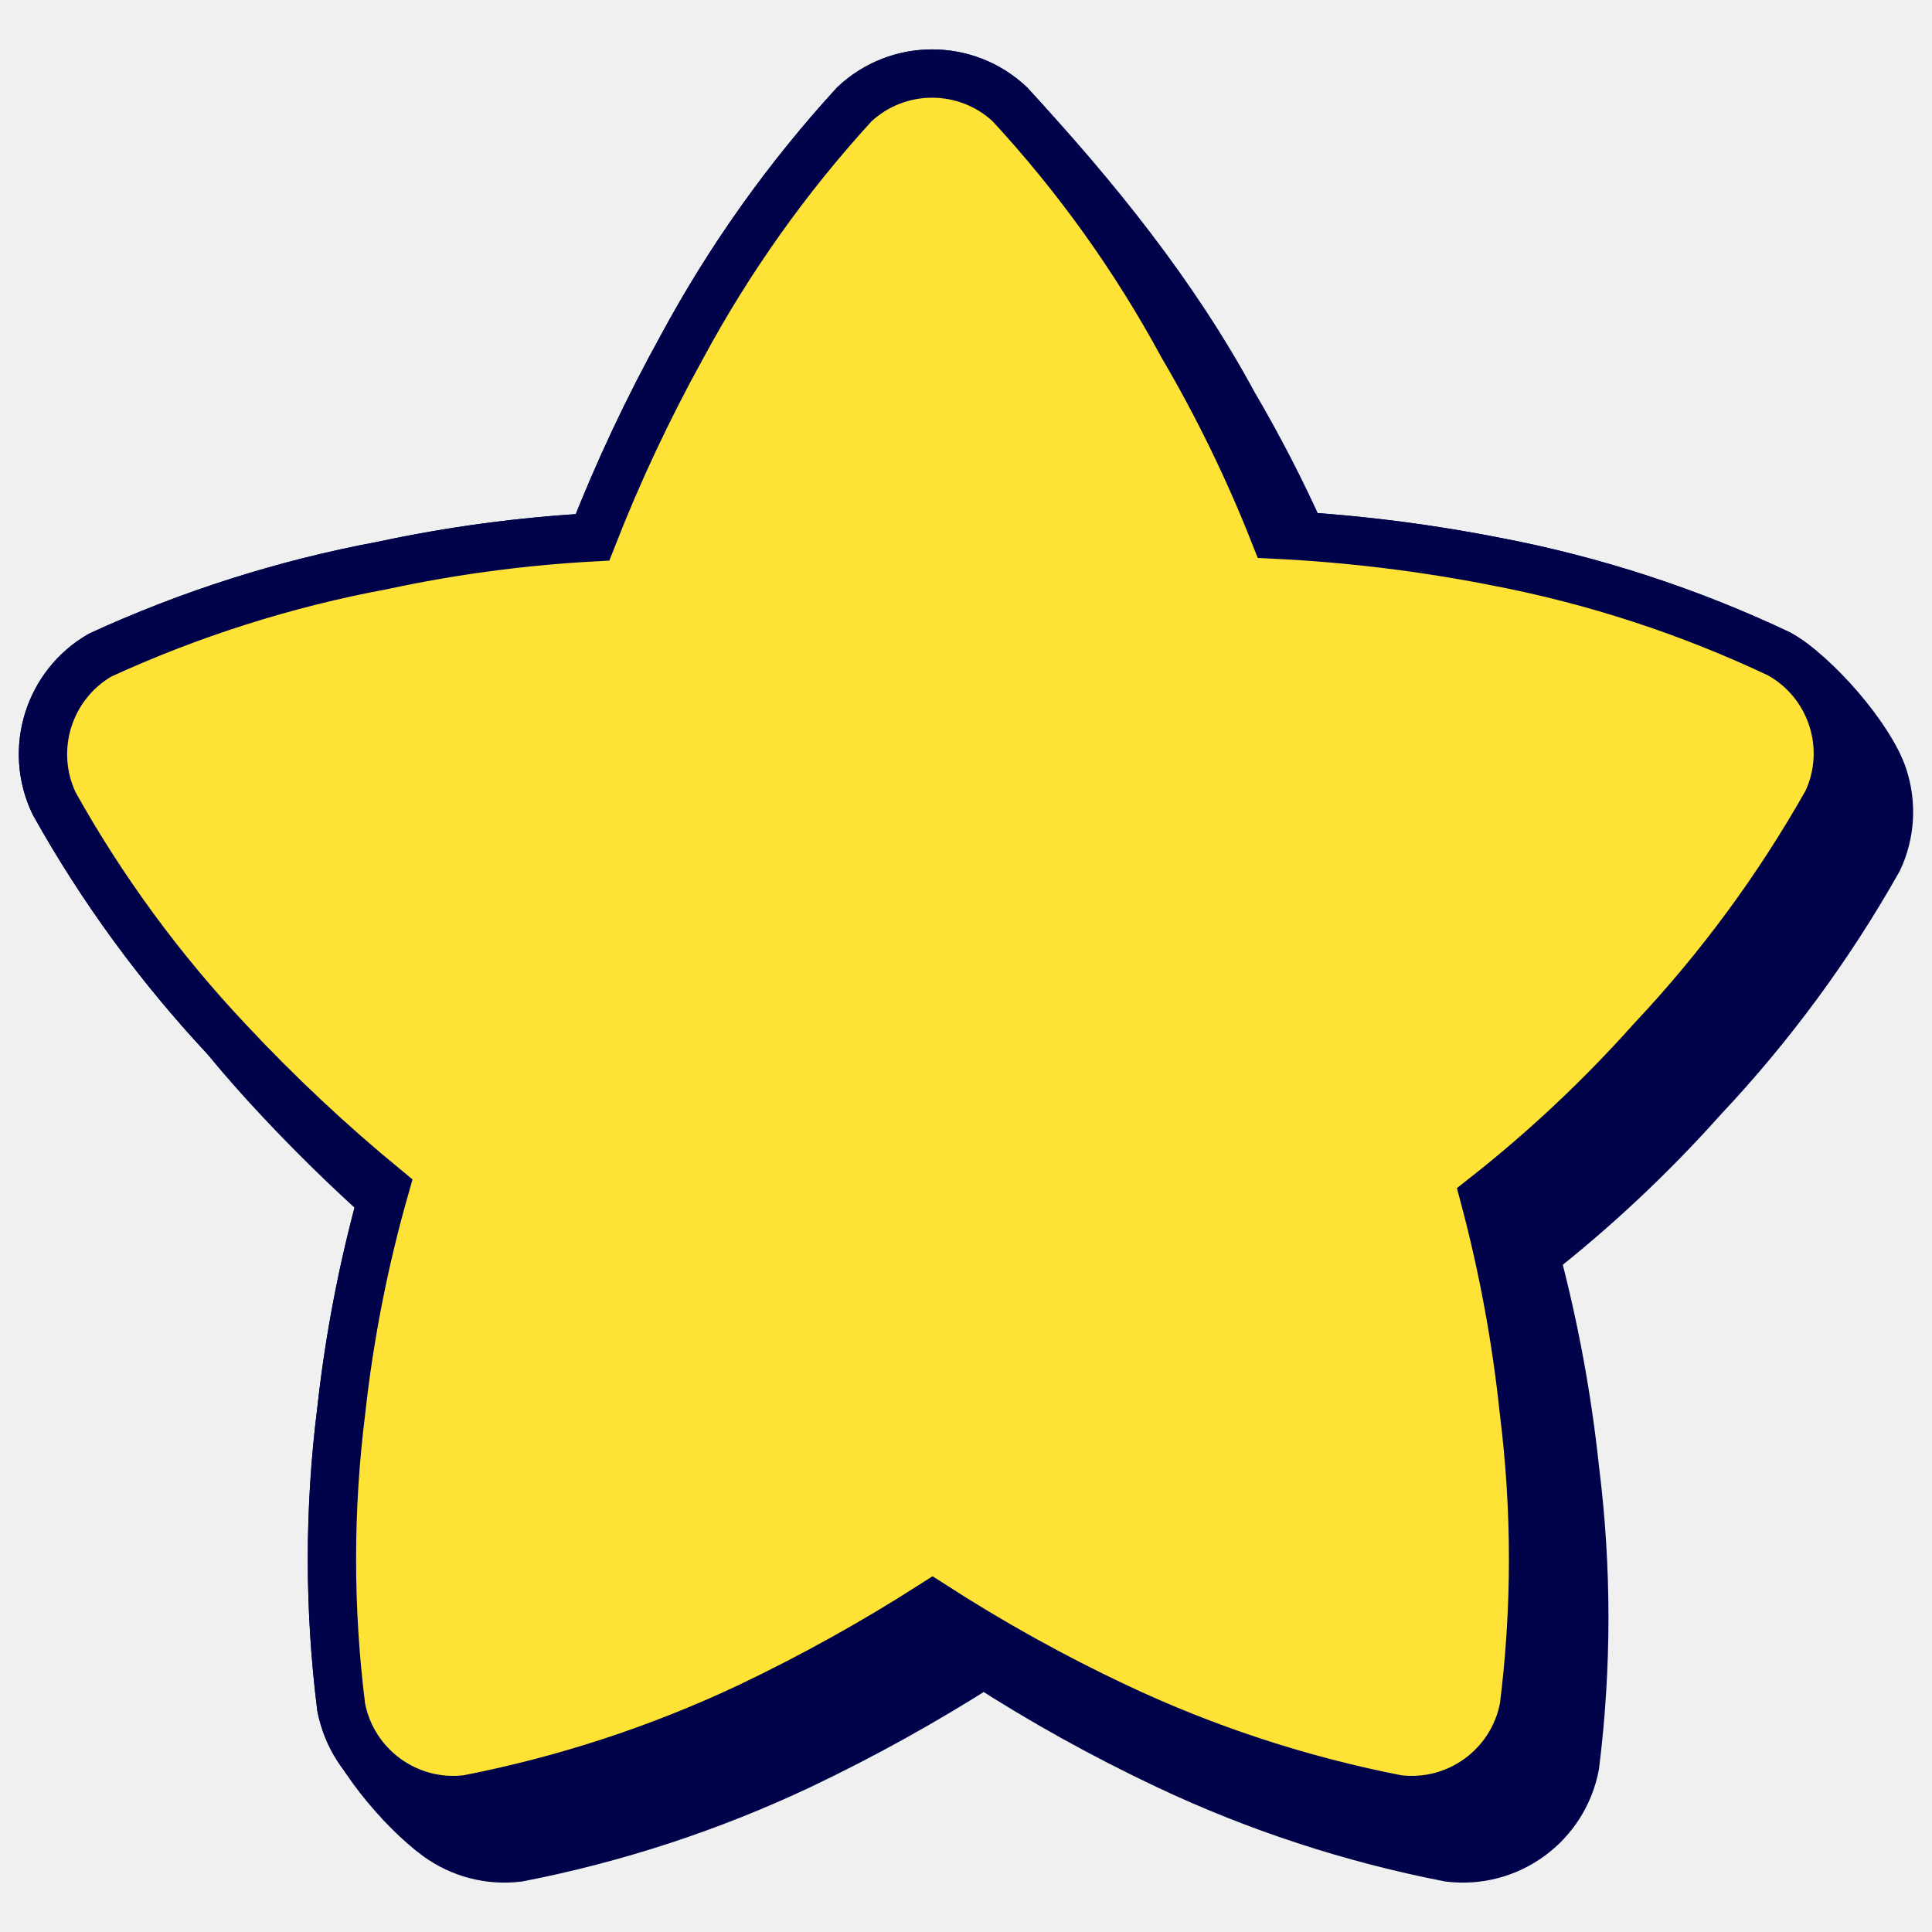
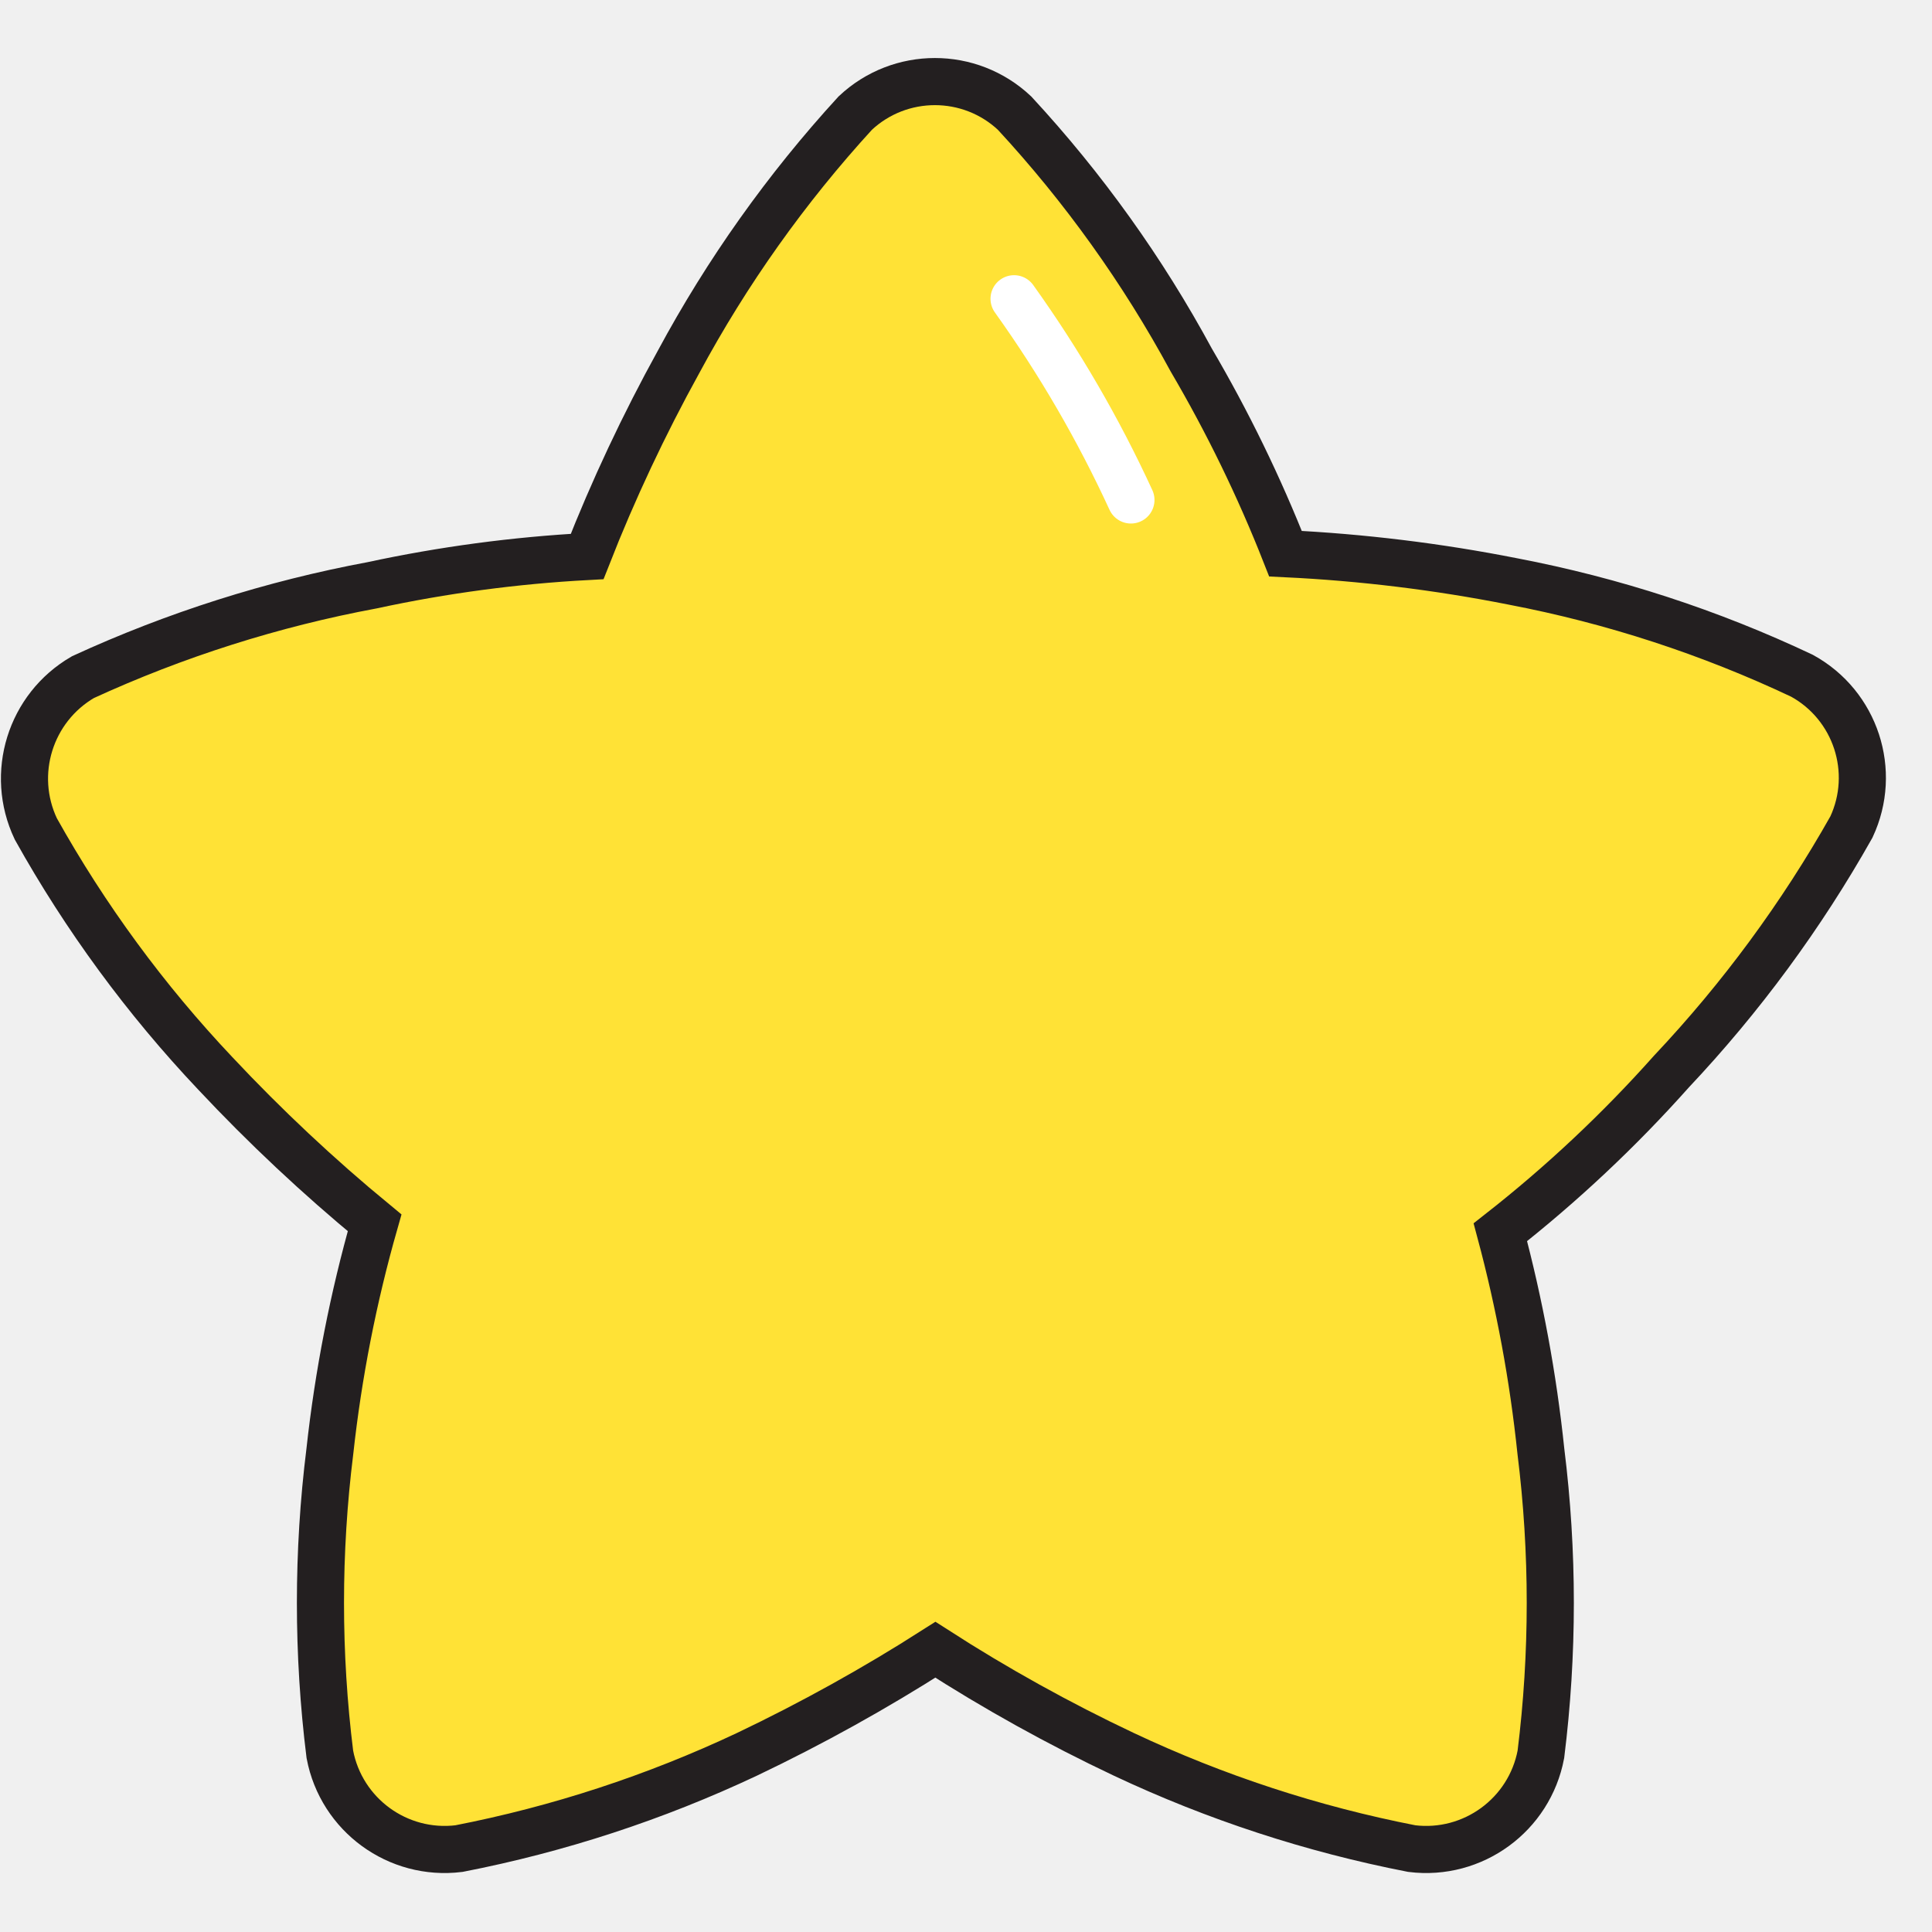
- <svg xmlns="http://www.w3.org/2000/svg" width="40" height="40" viewBox="0 0 40 40">
-   <g fill="none">
-     <g stroke="#00034a" stroke-miterlimit="10" clip-path="url(#SVGw9scfcdR)" stroke-width="1">
-       <path fill="#00034a" d="M30.989 11.63a24.4 24.4 0 0 1 5.84 1.906c.75.412 1.898 1.731 2.163 2.54c.187.57.15 1.187-.104 1.728a25.4 25.4 0 0 1-3.64 4.945a27 27 0 0 1-3.458 3.249a29 29 0 0 1 .82 4.43a24.6 24.6 0 0 1 0 6.126A2.364 2.364 0 0 1 30 38.46a24.7 24.7 0 0 1-5.823-1.906a33 33 0 0 1-3.81-2.114a35 35 0 0 1-3.812 2.114a24.8 24.8 0 0 1-5.82 1.906a2.36 2.36 0 0 1-1.683-.437c-.72-.526-1.82-1.797-1.988-2.679a24.6 24.6 0 0 1 0-6.126a28 28 0 0 1 .838-4.38a34 34 0 0 1-2.094-2.05q-.604-.64-1.162-1.32a24.8 24.8 0 0 1-3.527-4.836a2.37 2.37 0 0 1 .953-3.068a25 25 0 0 1 5.85-1.857a28 28 0 0 1 4.345-.582a33 33 0 0 1 1.848-3.935a25 25 0 0 1 3.573-5.03a2.353 2.353 0 0 1 3.22 0c1.756 1.898 3.397 3.92 4.631 6.203q.781 1.33 1.411 2.737q2.036.135 4.039.53Z" />
-       <path fill="#ffe236" d="M36.829 13.536a24.4 24.4 0 0 0-5.84-1.906a31.6 31.6 0 0 0-4.602-.562a28 28 0 0 0-1.906-3.915a24.6 24.6 0 0 0-3.573-4.993a2.353 2.353 0 0 0-3.22 0a25 25 0 0 0-3.573 5.03a33 33 0 0 0-1.848 3.935c-1.462.08-2.915.275-4.345.582c-2.019.375-3.984 1-5.85 1.857a2.37 2.37 0 0 0-.952 3.068c1 1.793 2.22 3.454 3.63 4.945a34 34 0 0 0 3.22 3.02a28 28 0 0 0-.906 4.622a24.6 24.6 0 0 0 0 6.125a2.363 2.363 0 0 0 2.61 1.906a24.8 24.8 0 0 0 5.823-1.906a35 35 0 0 0 3.81-2.115a33 33 0 0 0 3.812 2.115a24.7 24.7 0 0 0 5.82 1.906a2.363 2.363 0 0 0 2.61-1.906a24.6 24.6 0 0 0 0-6.126a29 29 0 0 0-.817-4.43a27 27 0 0 0 3.458-3.249a25.4 25.4 0 0 0 3.64-4.945a2.355 2.355 0 0 0-1.001-3.058Z" />
-     </g>
-     <defs>
-       <clipPath id="SVGw9scfcdR">
-         <path fill="#fff" d="M0 0h40v40H0z" />
-       </clipPath>
-     </defs>
+ <svg xmlns="http://www.w3.org/2000/svg" width="41" height="41" viewBox="0 -0.5 41 41">
+   <g fill="none" stroke-miterlimit="10">
+     <path fill="#ffe236" stroke="#231f20" d="M38.24 13.84a25.6 25.6 0 0 0-6.13-2a33 33 0 0 0-4.83-.59a29.4 29.4 0 0 0-2-4.11a25.8 25.8 0 0 0-3.75-5.24a2.47 2.47 0 0 0-3.38 0a26.2 26.2 0 0 0-3.75 5.28a35 35 0 0 0-1.94 4.13a29 29 0 0 0-4.56.61a26.2 26.2 0 0 0-6.14 1.95a2.49 2.49 0 0 0-1 3.22a26 26 0 0 0 3.81 5.19a36 36 0 0 0 3.38 3.17A29.3 29.3 0 0 0 7 30.3a26 26 0 0 0 0 6.43a2.48 2.48 0 0 0 2.74 2a26 26 0 0 0 6.11-2a37 37 0 0 0 4-2.22a35 35 0 0 0 4 2.22a26 26 0 0 0 6.11 2a2.48 2.48 0 0 0 2.74-2a26 26 0 0 0 0-6.43a30 30 0 0 0-.86-4.65a28 28 0 0 0 3.63-3.41a26.6 26.6 0 0 0 3.82-5.19a2.47 2.47 0 0 0-1.05-3.21Z" stroke-width="1" />
+     <path stroke="#fff" stroke-linecap="round" d="M21.52 5.84A26 26 0 0 1 24 10.11" stroke-width="1" />
  </g>
</svg>
